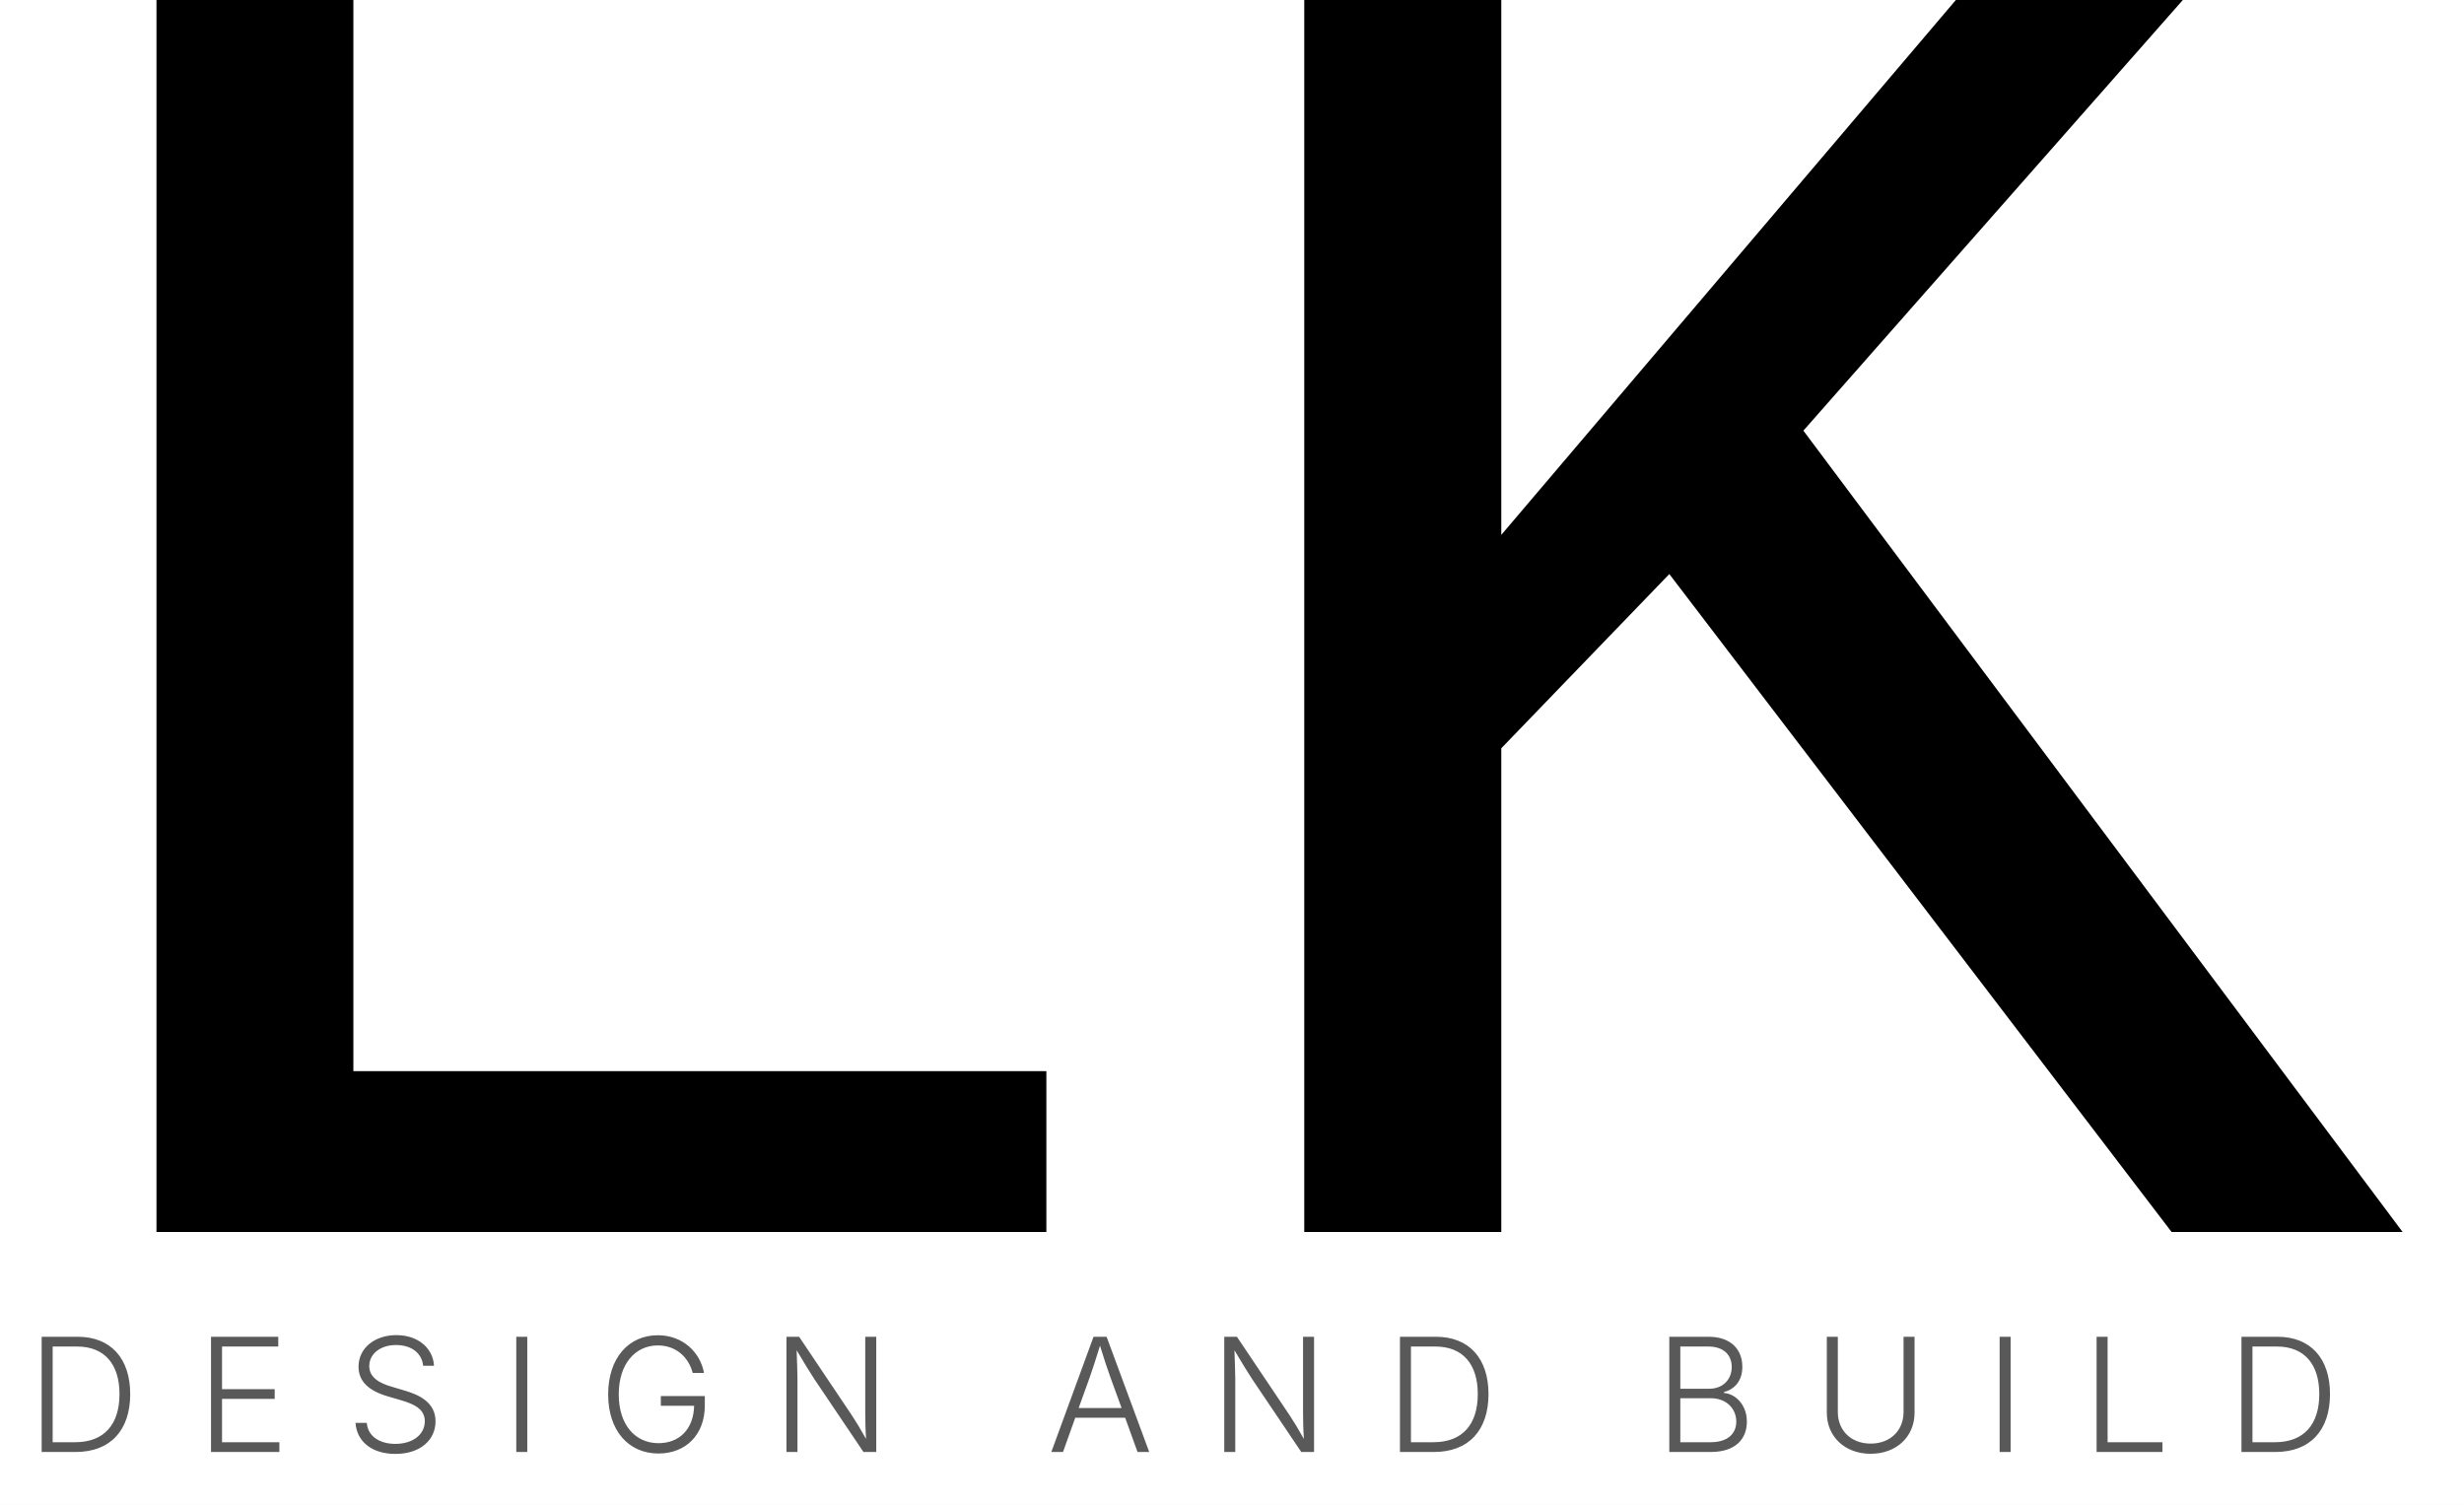
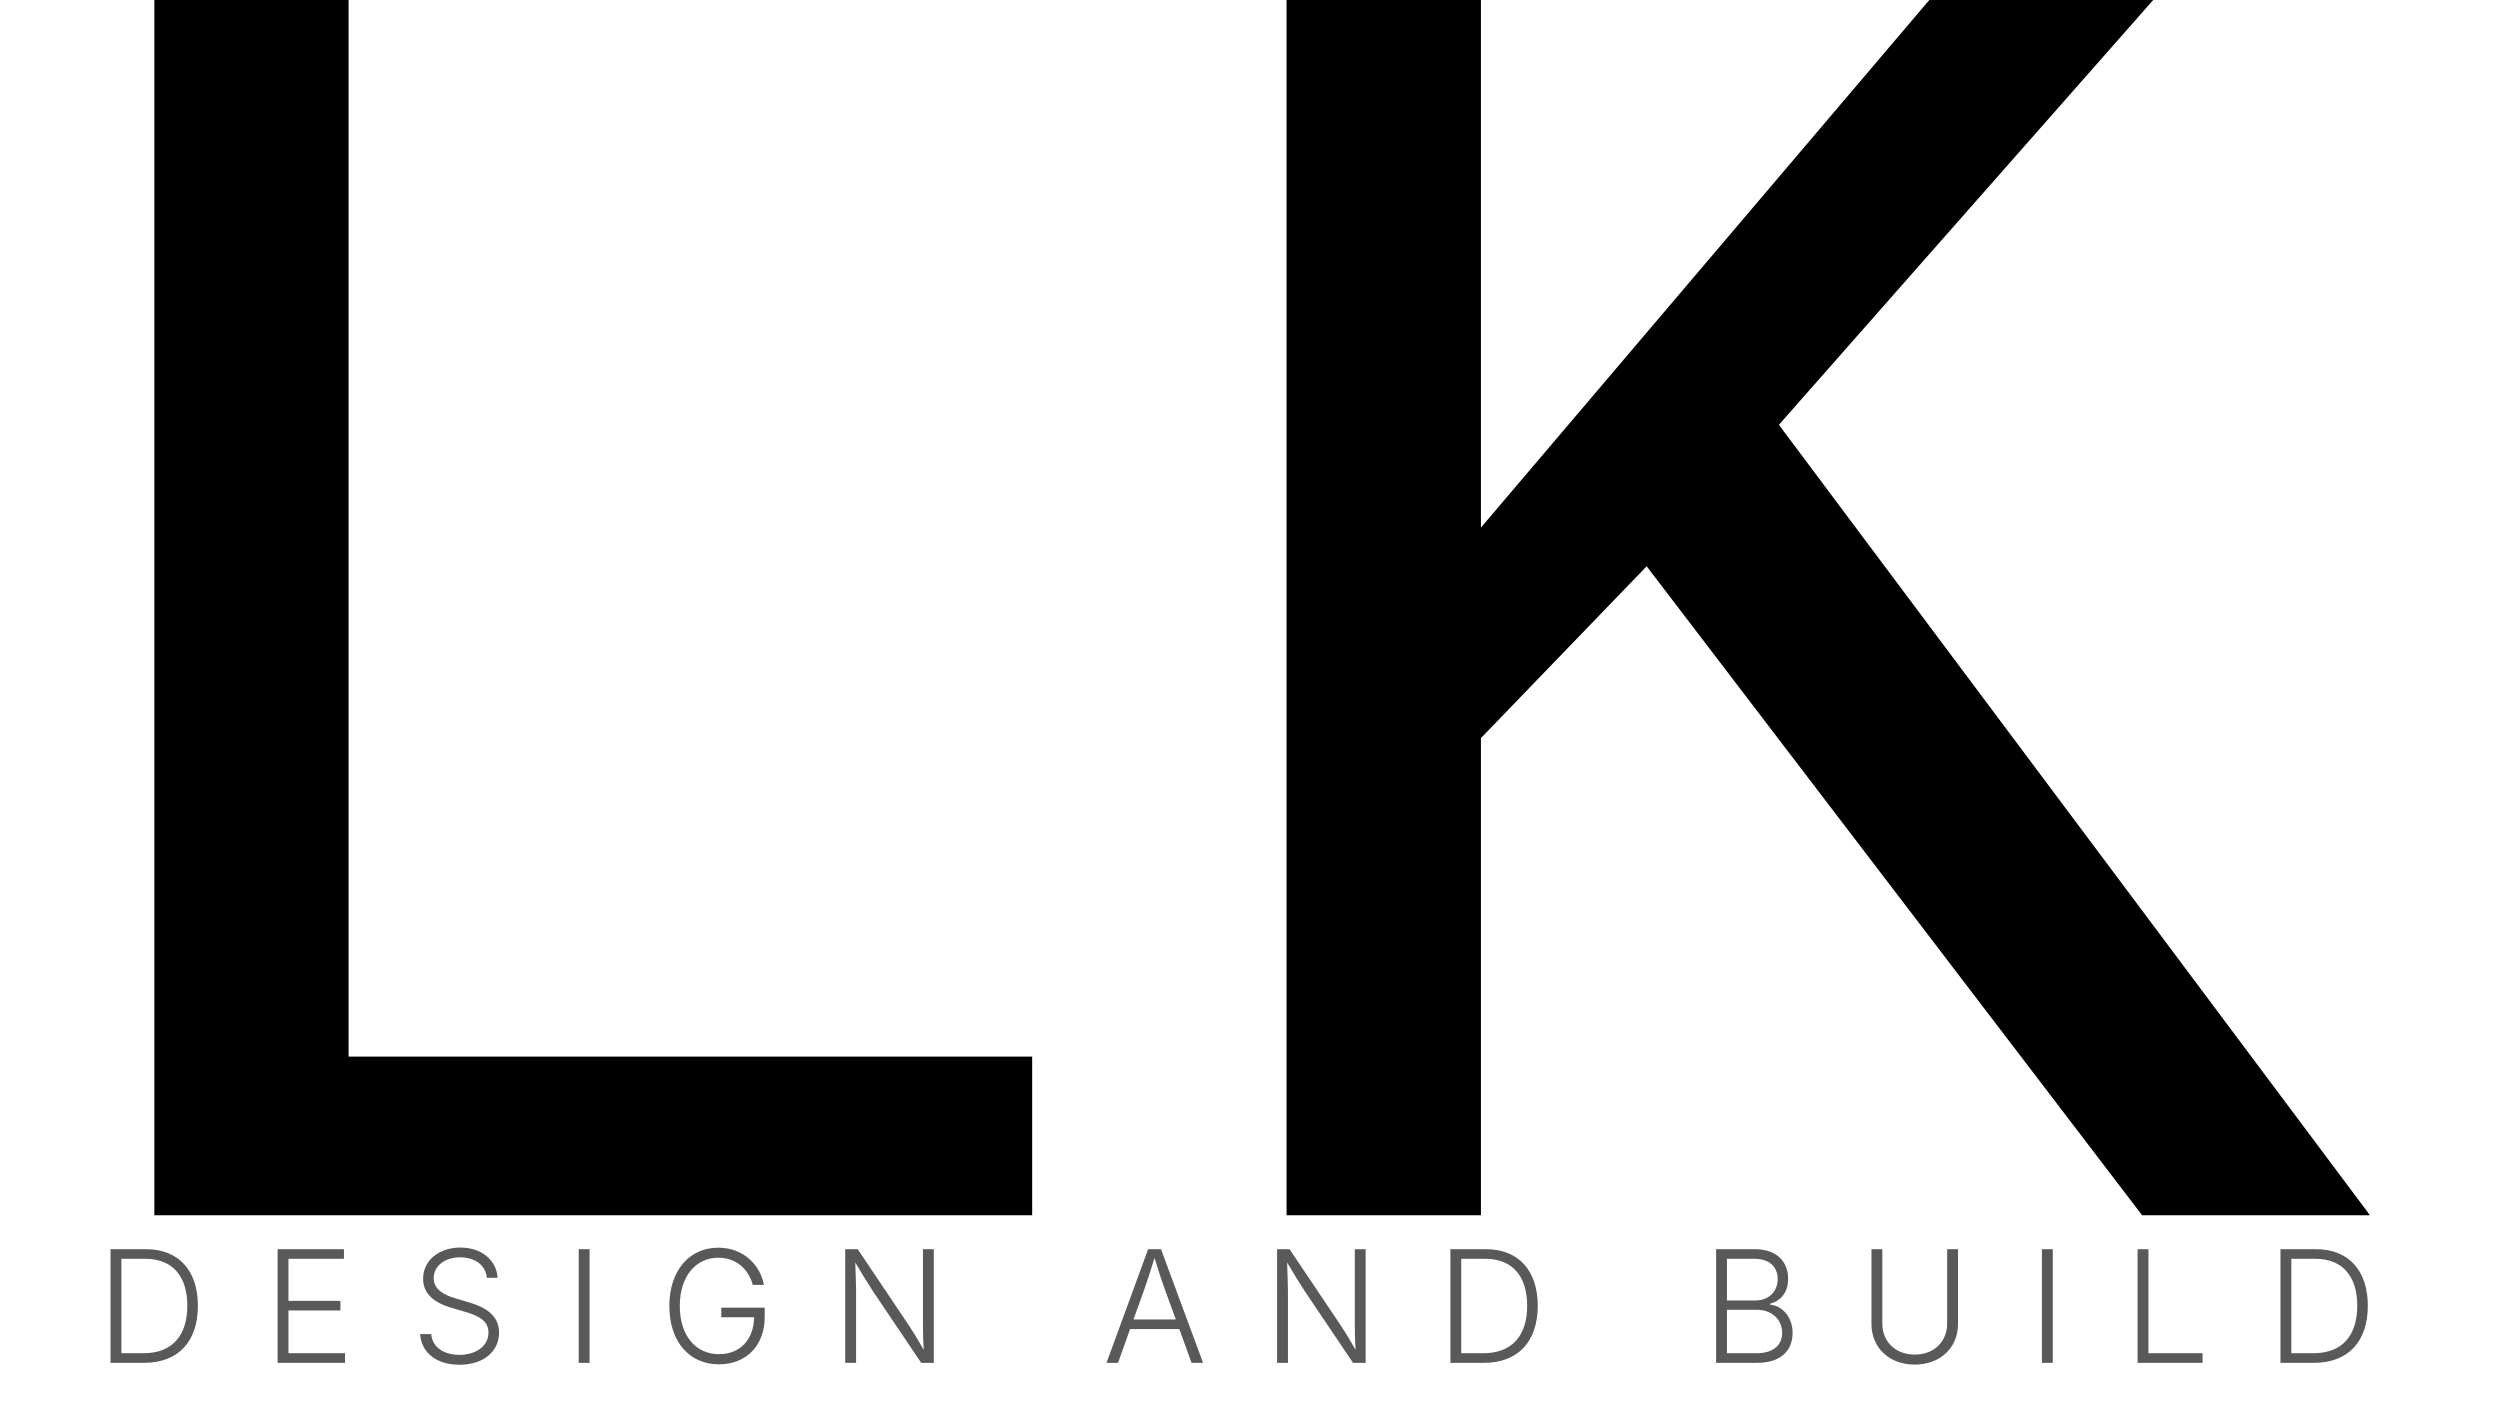
- <svg xmlns="http://www.w3.org/2000/svg" viewBox="210 210 280 171" width="560" height="342">
-   <rect x="210" y="210" width="280" height="171" fill="#FFFFFF" />
+ <svg xmlns="http://www.w3.org/2000/svg" viewBox="210 210 288 163" width="576" height="326">
+   <rect x="210" y="210" width="288" height="163" fill="#FFFFFF" />
  <text x="200" y="350" font-family="'Courier New', Courier, monospace" font-size="240" font-weight="normal" fill="#000000" letter-spacing="-0.02em">LK</text>
-   <text x="213" y="375" font-family="'Inter', 'Helvetica Neue', Arial, sans-serif" font-size="18" font-weight="300" fill="#000000" fill-opacity="0.65" letter-spacing="6.3">DESIGN AND BUILD</text>
+   <text x="221" y="367" font-family="'Inter', 'Helvetica Neue', Arial, sans-serif" font-size="18" font-weight="300" fill="#000000" fill-opacity="0.65" letter-spacing="6.3">DESIGN AND BUILD</text>
</svg>
